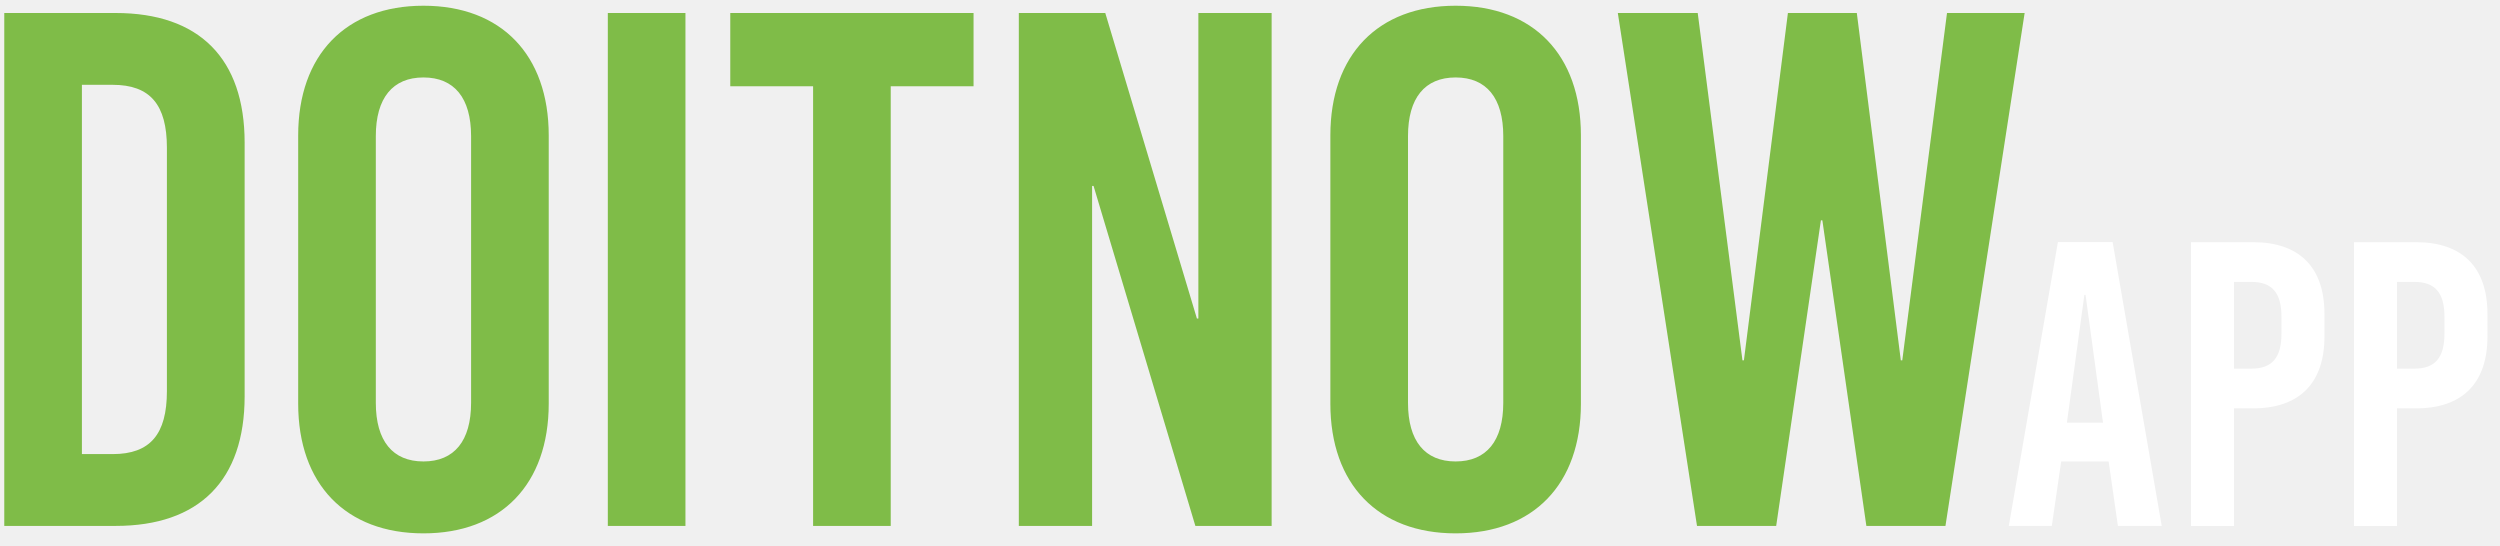
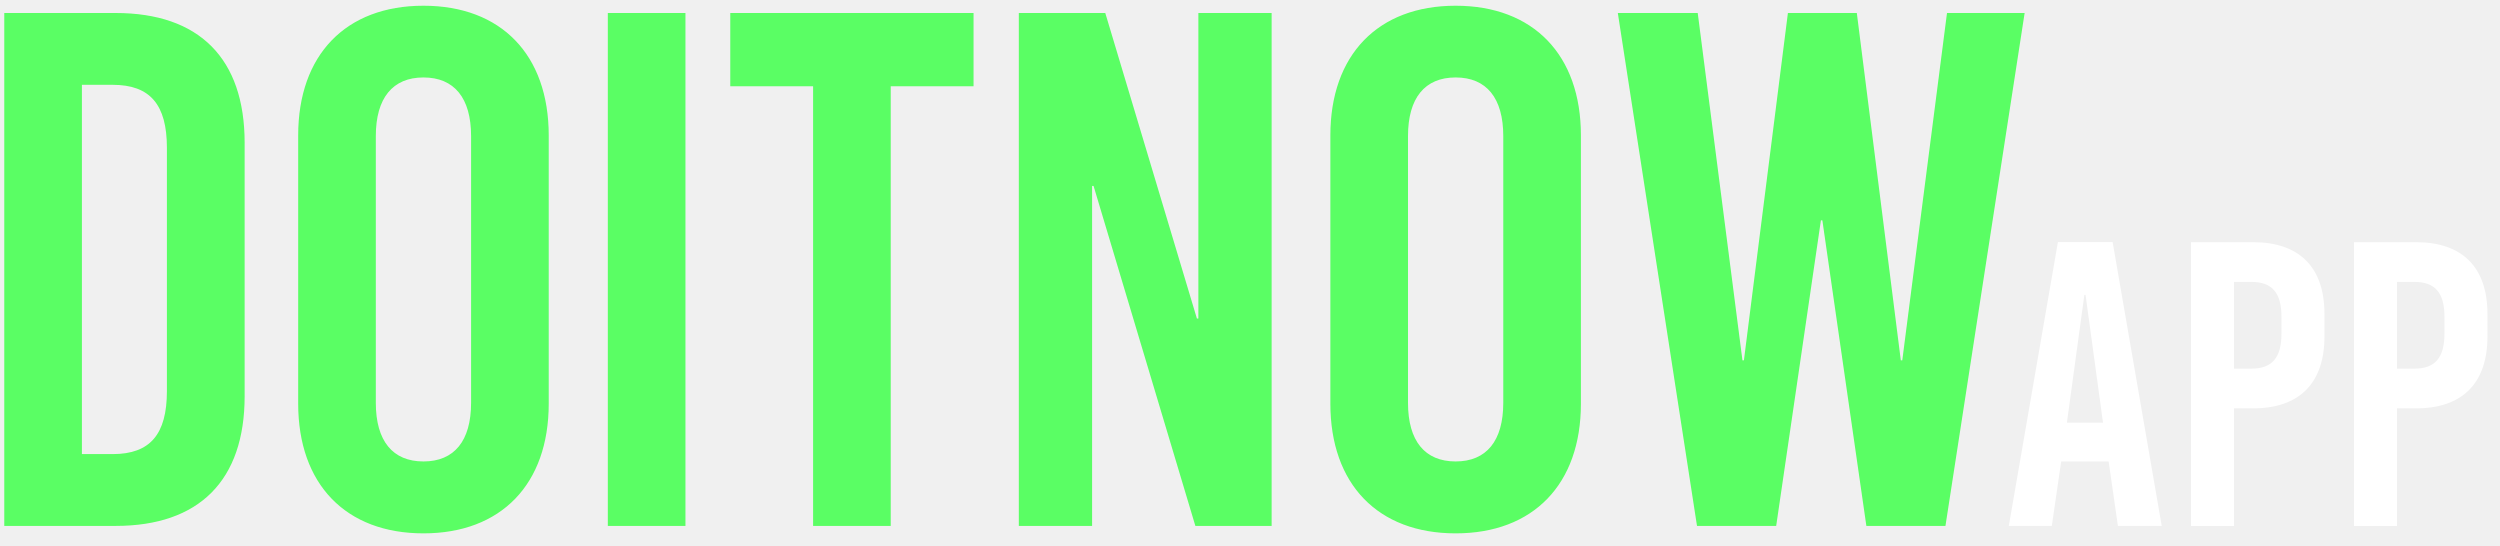
<svg xmlns="http://www.w3.org/2000/svg" version="1.1" id="Layer_1" x="0px" y="0px" viewBox="0 0 275 60" style="enable-background:new 0 0 275 60;" xml:space="preserve">
  <style type="text/css">
	.st0{fill:#FFFFFF;}
- 	.st1{fill:#7FBC48;}
+ 	.st1{fill:#5AFE64;}
</style>
  <g>
    <path class="st0" d="M263.67,31.01h1.92c2.27,0,3.3,1.2,3.3,3.83v1.87c0,2.63-1.03,3.84-3.3,3.84h-1.92V31.01z M258.94,26.64v31.22   h4.73V44.92h2.1c5.08,0,7.85-2.77,7.85-7.89v-2.5c0-5.13-2.77-7.89-7.85-7.89H258.94z M245.74,31.01h1.92c2.27,0,3.3,1.2,3.3,3.83   v1.87c0,2.63-1.03,3.84-3.3,3.84h-1.92V31.01z M241.01,26.64v31.22h4.73V44.92h2.1c5.08,0,7.85-2.77,7.85-7.89v-2.5   c0-5.13-2.76-7.89-7.85-7.89H241.01z M229.28,32.44h0.13l1.92,14.05h-3.97L229.28,32.44z M237.79,57.85l-5.4-31.22h-6.02   l-5.4,31.22h4.73l1.03-7.09h5.22l1.02,7.09H237.79z" />
    <path class="st1" d="M214,57.85l8.71-56.42h-8.54l-4.92,38.21h-0.16l-4.84-38.21h-7.58l-4.84,38.21h-0.16l-4.92-38.21h-8.79   l8.71,56.42h8.71l4.92-33.61h0.16l4.84,33.61H214z M160.12,8.52c3.39,0,5.24,2.26,5.24,6.45v29.34c0,4.19-1.85,6.45-5.24,6.45   c-3.39,0-5.24-2.26-5.24-6.45V14.97C154.88,10.78,156.73,8.52,160.12,8.52 M160.12,0.63c-8.54,0-13.78,5.4-13.78,14.27v29.5   c0,8.87,5.24,14.27,13.78,14.27c8.54,0,13.78-5.4,13.78-14.27v-29.5C173.9,6.03,168.66,0.63,160.12,0.63 M139.88,57.85V1.43h-8.06   v33.61h-0.16L121.58,1.43h-9.51v56.42h8.06v-37.4h0.16l11.2,37.4H139.88z M107.09,9.49V1.43H80.33v8.06h9.11v48.36h8.54V9.49   H107.09z M75.4,57.85V1.43l-8.54,0v56.42H75.4z M46.58,8.52c3.39,0,5.24,2.26,5.24,6.45v29.34c0,4.19-1.85,6.45-5.24,6.45   c-3.39,0-5.24-2.26-5.24-6.45V14.97C41.34,10.78,43.2,8.52,46.58,8.52 M46.58,0.63c-8.54,0-13.78,5.4-13.78,14.27v29.5   c0,8.87,5.24,14.27,13.78,14.27c8.54,0,13.78-5.4,13.78-14.27v-29.5C60.36,6.03,55.13,0.63,46.58,0.63 M9.01,9.33h3.39   c4.11,0,5.96,2.18,5.96,6.93v26.76c0,4.76-1.85,6.93-5.96,6.93H9.01V9.33z M0.47,1.43v56.42h12.25c9.19,0,14.19-5,14.19-14.27V15.7   c0-9.27-5-14.27-14.19-14.27H0.47z" />
  </g>
</svg>
